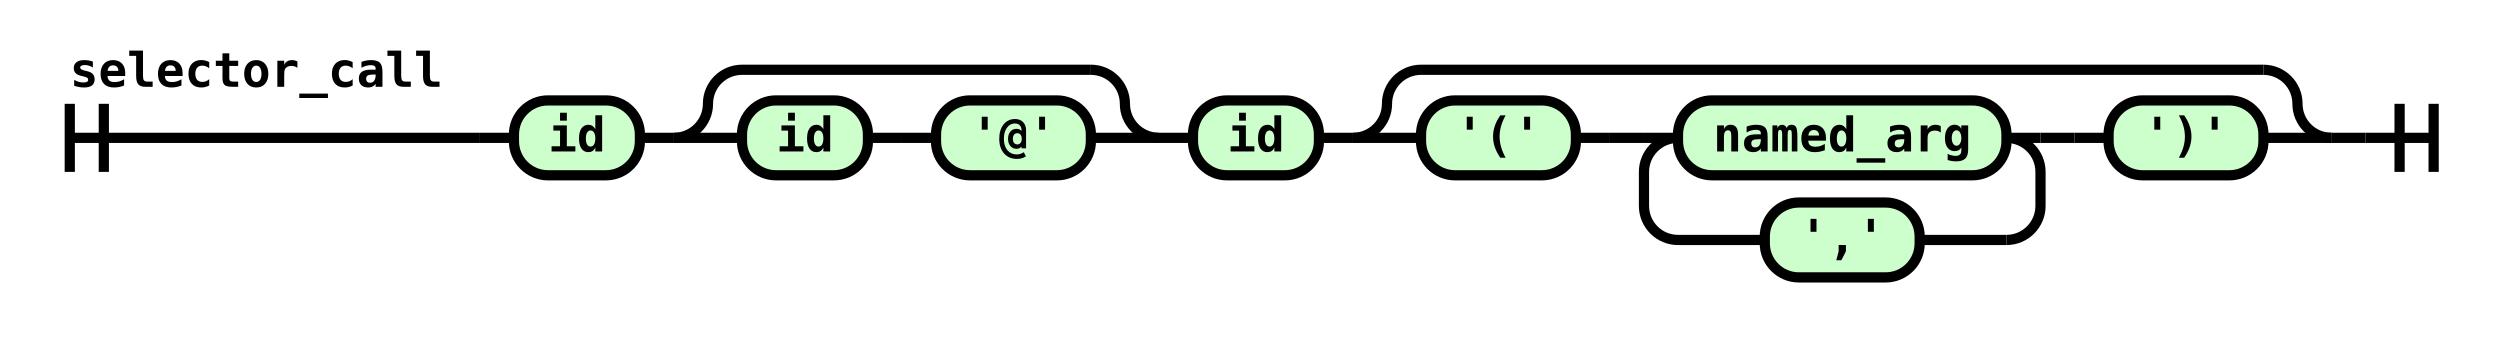
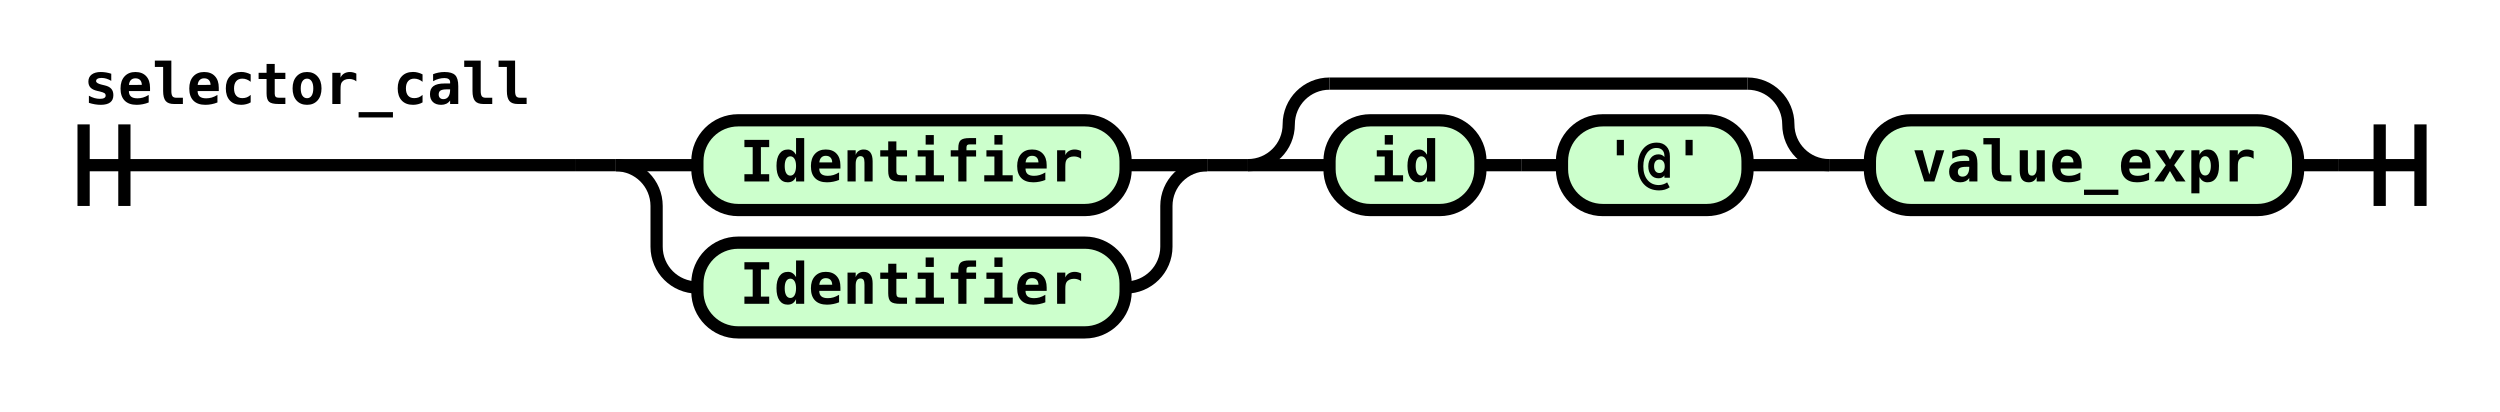
- <svg xmlns="http://www.w3.org/2000/svg" class="railroad-diagram" height="101" viewBox="0 0 734.5 101" width="734.5">
+ <svg xmlns="http://www.w3.org/2000/svg" class="railroad-diagram" height="101" viewBox="0 0 613.0 101" width="613.0">
  <g transform="translate(.5 .5)">
    <style>/*  */
	svg.railroad-diagram {
		background-color:hsl(30,20%,95%);
	}
	svg.railroad-diagram path {
		stroke-width:3;
		stroke:black;
		fill:rgba(0,0,0,0);
	}
	svg.railroad-diagram text {
		font:bold 14px monospace;
		text-anchor:middle;
	}
	svg.railroad-diagram text.label{
		text-anchor:start;
	}
	svg.railroad-diagram text.comment{
		font:italic 12px monospace;
	}
	svg.railroad-diagram rect{
		stroke-width:3;
		stroke:black;
		fill:hsl(120,100%,90%);
	}
	svg.railroad-diagram rect.group-box {
		stroke: gray;
		stroke-dasharray: 10 5;
		fill: none;
	}

/*  */
</style>
    <g>
      <path d="M20 30v20m10 -20v20m-10 -10h120.5" />
      <text style="text-anchor:start" x="20" y="25">selector_call</text>
    </g>
    <path d="M140.5 40h10" />
    <g>
      <path d="M150.5 40h0.0" />
-       <path d="M684.5 40h0.0" />
-       <g class="terminal ">
+       <path d="M563.0 40h0.0" />
+       <g>
        <path d="M150.5 40h0.0" />
-         <path d="M187.5 40h0.0" />
-         <rect height="22" rx="10" ry="10" width="37.0" x="150.5" y="29" />
-         <text x="169.0" y="44">id</text>
+         <path d="M295.5 40h0.0" />
+         <g>
+           <path d="M150.5 40h0.0" />
+           <path d="M295.5 40h0.0" />
+           <path d="M150.5 40h20" />
+           <g class="terminal ">
+             <path d="M170.5 40h0.0" />
+             <path d="M275.5 40h0.0" />
+             <rect height="22" rx="10" ry="10" width="105.0" x="170.5" y="29" />
+             <text x="223.0" y="44">Identifier</text>
+           </g>
+           <path d="M275.5 40h20" />
+           <path d="M150.5 40a10 10 0 0 1 10 10v10a10 10 0 0 0 10 10" />
+           <g class="terminal ">
+             <path d="M170.5 70h0.0" />
+             <path d="M275.5 70h0.0" />
+             <rect height="22" rx="10" ry="10" width="105.0" x="170.5" y="59" />
+             <text x="223.0" y="74">Identifier</text>
+           </g>
+           <path d="M275.5 70a10 10 0 0 0 10 -10v-10a10 10 0 0 1 10 -10" />
+         </g>
      </g>
-       <path d="M187.5 40h10" />
+       <path d="M295.5 40h10" />
      <g>
-         <path d="M197.5 40h0.0" />
-         <path d="M340.0 40h0.0" />
-         <path d="M197.5 40a10 10 0 0 0 10 -10v0a10 10 0 0 1 10 -10" />
+         <path d="M305.5 40h0.0" />
+         <path d="M448.0 40h0.0" />
+         <path d="M305.5 40a10 10 0 0 0 10 -10v0a10 10 0 0 1 10 -10" />
        <g>
-           <path d="M217.5 20h102.5" />
+           <path d="M325.5 20h102.5" />
        </g>
-         <path d="M320.0 20a10 10 0 0 1 10 10v0a10 10 0 0 0 10 10" />
-         <path d="M197.5 40h20" />
+         <path d="M428.0 20a10 10 0 0 1 10 10v0a10 10 0 0 0 10 10" />
+         <path d="M305.5 40h20" />
        <g>
-           <path d="M217.5 40h0.0" />
-           <path d="M320.0 40h0.0" />
+           <path d="M325.5 40h0.0" />
+           <path d="M428.0 40h0.0" />
          <g class="terminal ">
-             <path d="M217.5 40h0.0" />
-             <path d="M254.5 40h0.0" />
-             <rect height="22" rx="10" ry="10" width="37.0" x="217.5" y="29" />
-             <text x="236.0" y="44">id</text>
+             <path d="M325.5 40h0.0" />
+             <path d="M362.5 40h0.0" />
+             <rect height="22" rx="10" ry="10" width="37.0" x="325.5" y="29" />
+             <text x="344.0" y="44">id</text>
          </g>
-           <path d="M254.5 40h10" />
-           <path d="M264.5 40h10" />
+           <path d="M362.5 40h10" />
+           <path d="M372.5 40h10" />
          <g class="terminal ">
-             <path d="M274.5 40h0.0" />
-             <path d="M320.0 40h0.0" />
-             <rect height="22" rx="10" ry="10" width="45.5" x="274.5" y="29" />
-             <text x="297.25" y="44">'@'</text>
+             <path d="M382.5 40h0.0" />
+             <path d="M428.0 40h0.0" />
+             <rect height="22" rx="10" ry="10" width="45.5" x="382.5" y="29" />
+             <text x="405.25" y="44">'@'</text>
          </g>
        </g>
-         <path d="M320.0 40h20" />
+         <path d="M428.0 40h20" />
      </g>
-       <path d="M340.0 40h10" />
+       <path d="M448.0 40h10" />
      <g class="terminal ">
-         <path d="M350.0 40h0.0" />
-         <path d="M387.0 40h0.0" />
-         <rect height="22" rx="10" ry="10" width="37.0" x="350.0" y="29" />
-         <text x="368.5" y="44">id</text>
-       </g>
-       <path d="M387.0 40h10" />
-       <g>
-         <path d="M397.0 40h0.0" />
-         <path d="M684.5 40h0.0" />
-         <path d="M397.0 40a10 10 0 0 0 10 -10v0a10 10 0 0 1 10 -10" />
-         <g>
-           <path d="M417.0 20h247.5" />
-         </g>
-         <path d="M664.5 20a10 10 0 0 1 10 10v0a10 10 0 0 0 10 10" />
-         <path d="M397.0 40h20" />
-         <g>
-           <path d="M417.0 40h0.0" />
-           <path d="M664.5 40h0.0" />
-           <g class="terminal ">
-             <path d="M417.0 40h0.0" />
-             <path d="M462.5 40h0.0" />
-             <rect height="22" rx="10" ry="10" width="45.5" x="417.0" y="29" />
-             <text x="439.75" y="44">'('</text>
-           </g>
-           <path d="M462.5 40h10" />
-           <path d="M472.5 40h10" />
-           <g>
-             <path d="M482.5 40h0.0" />
-             <path d="M599.0 40h0.0" />
-             <path d="M482.5 40h10" />
-             <g class="terminal ">
-               <path d="M492.5 40h0.0" />
-               <path d="M589.0 40h0.0" />
-               <rect height="22" rx="10" ry="10" width="96.5" x="492.5" y="29" />
-               <text x="540.75" y="44">named_arg</text>
-             </g>
-             <path d="M589.0 40h10" />
-             <path d="M492.5 40a10 10 0 0 0 -10 10v10a10 10 0 0 0 10 10" />
-             <g class="terminal ">
-               <path d="M492.5 70h25.5" />
-               <path d="M563.5 70h25.5" />
-               <rect height="22" rx="10" ry="10" width="45.5" x="518.0" y="59" />
-               <text x="540.75" y="74">','</text>
-             </g>
-             <path d="M589.0 70a10 10 0 0 0 10 -10v-10a10 10 0 0 0 -10 -10" />
-           </g>
-           <path d="M599.0 40h10" />
-           <path d="M609.0 40h10" />
-           <g class="terminal ">
-             <path d="M619.0 40h0.0" />
-             <path d="M664.5 40h0.0" />
-             <rect height="22" rx="10" ry="10" width="45.5" x="619.0" y="29" />
-             <text x="641.75" y="44">')'</text>
-           </g>
-         </g>
-         <path d="M664.5 40h20" />
+         <path d="M458.0 40h0.0" />
+         <path d="M563.0 40h0.0" />
+         <rect height="22" rx="10" ry="10" width="105.0" x="458.0" y="29" />
+         <text x="510.5" y="44">value_expr</text>
      </g>
    </g>
-     <path d="M684.5 40h10" />
-     <path d="M 694.5 40 h 20 m -10 -10 v 20 m 10 -20 v 20" />
+     <path d="M563.0 40h10" />
+     <path d="M 573.0 40 h 20 m -10 -10 v 20 m 10 -20 v 20" />
  </g>
</svg>
